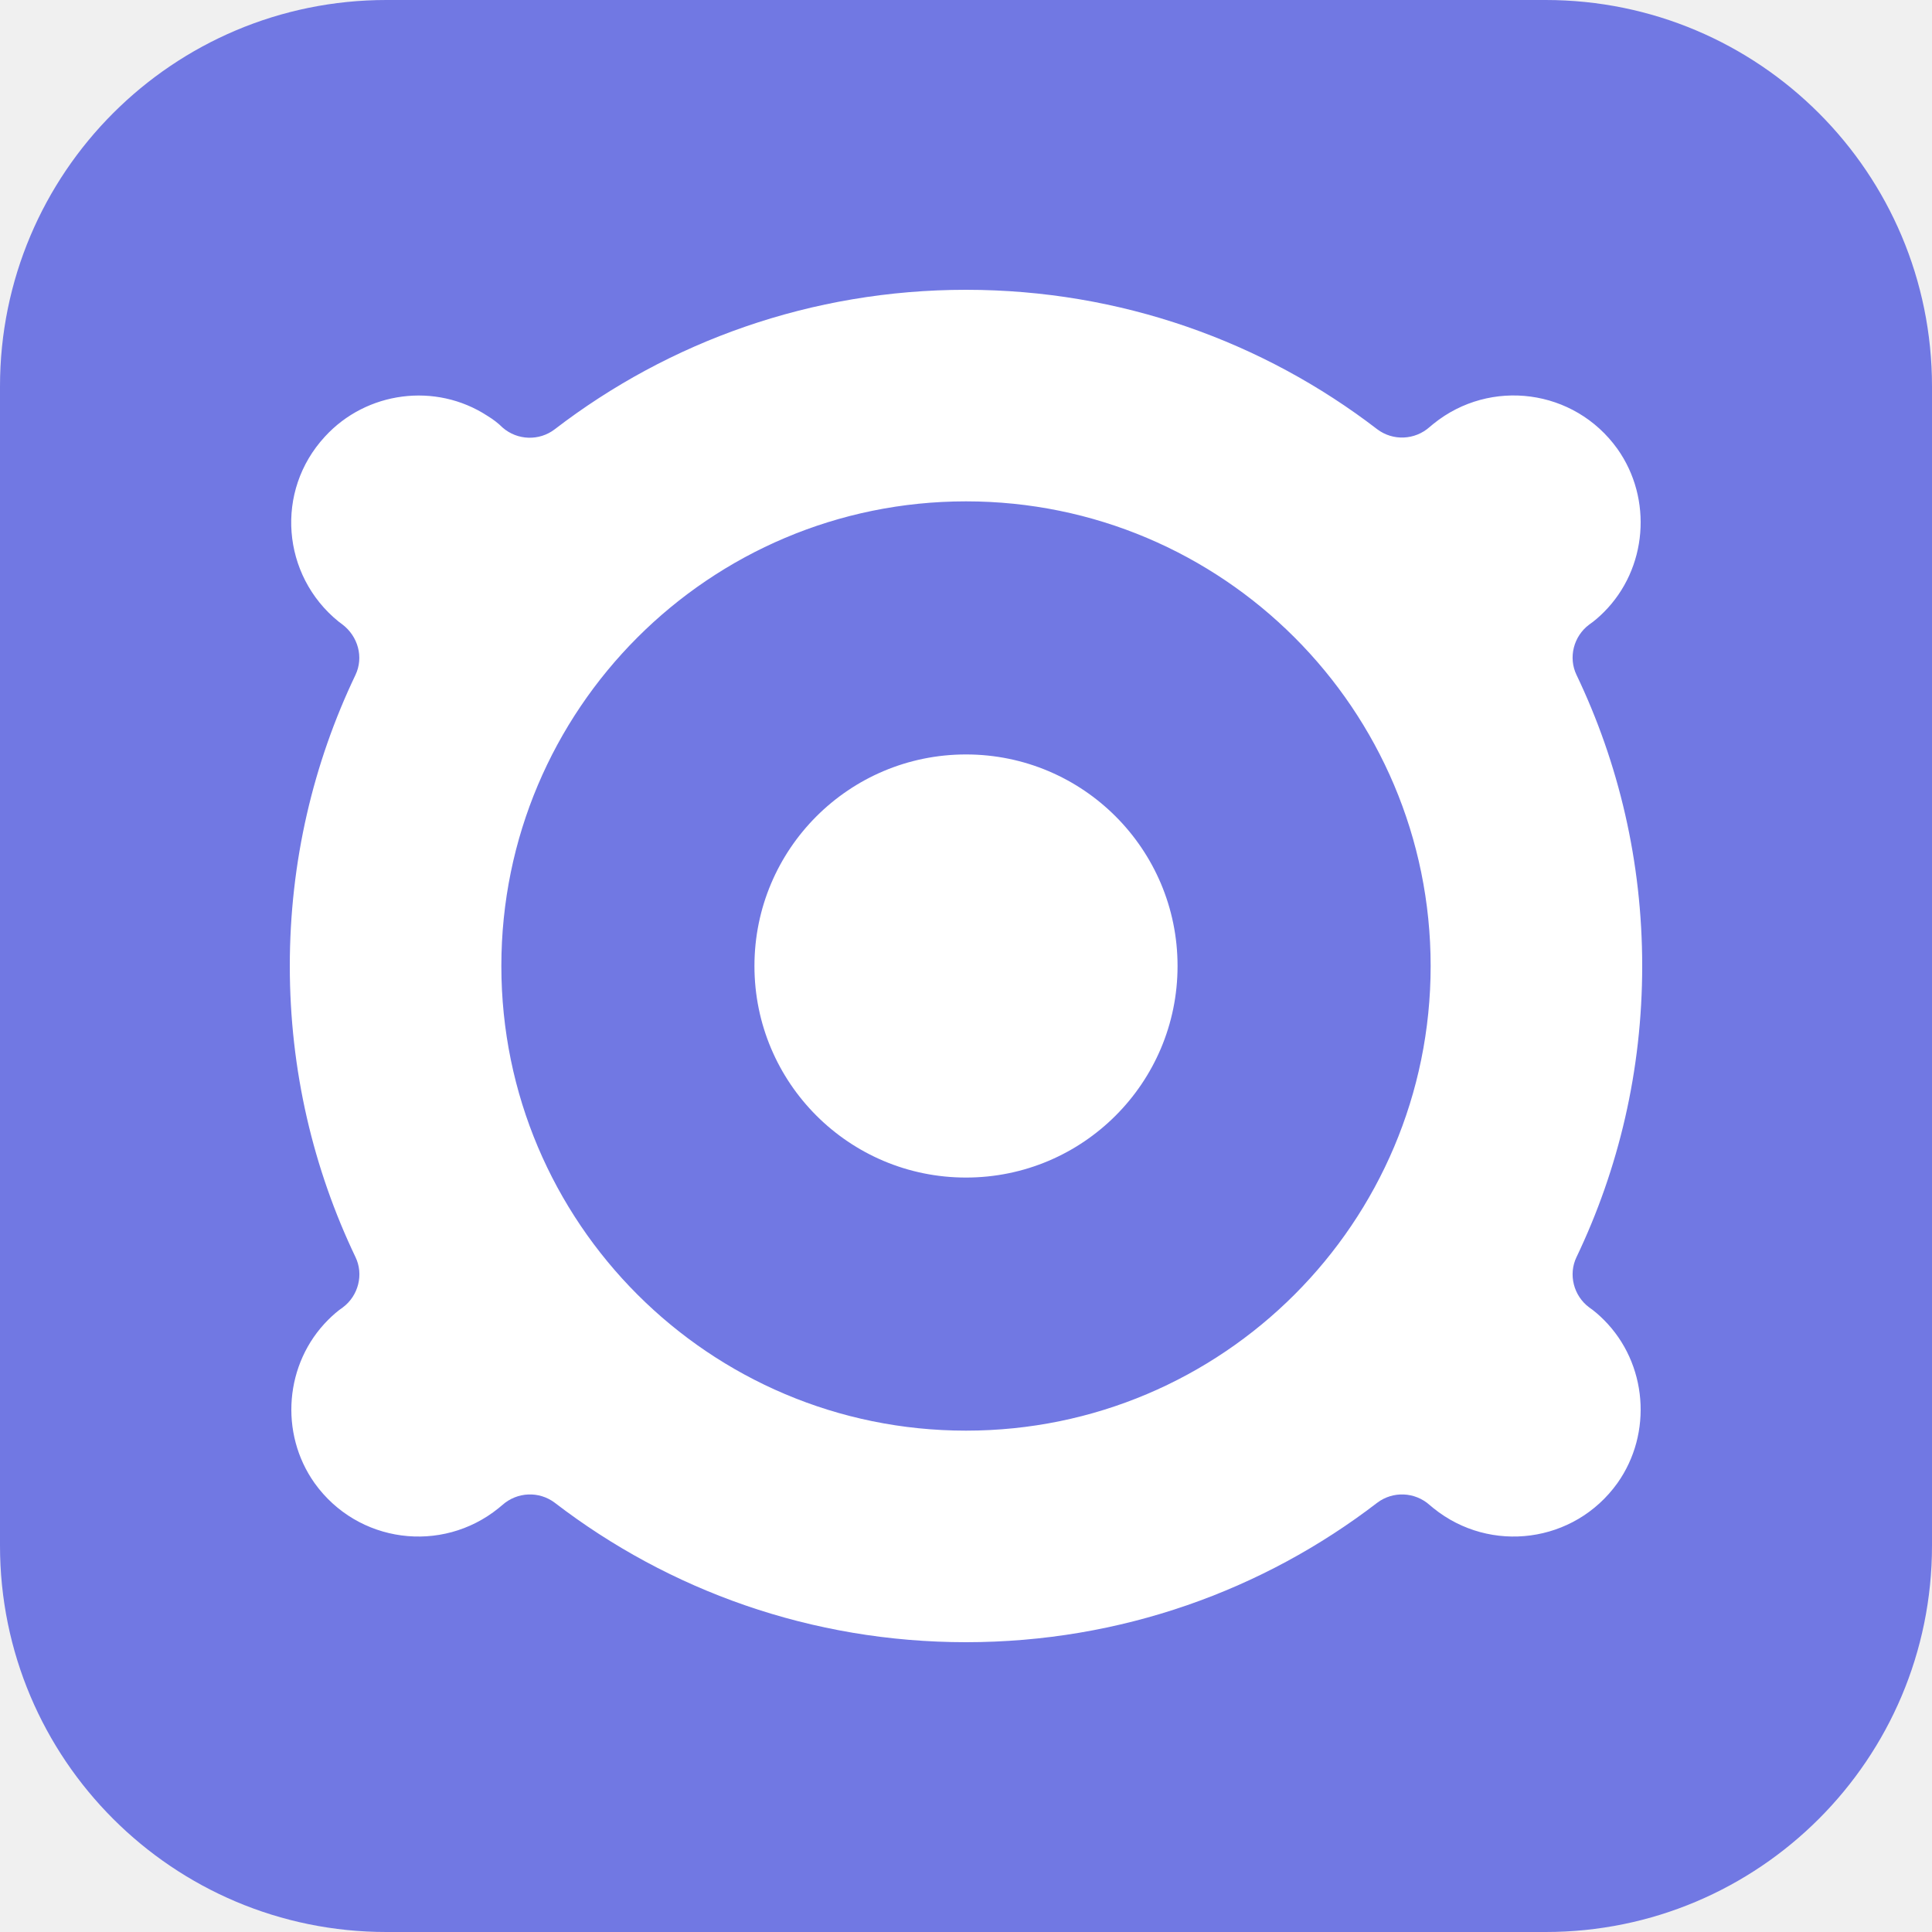
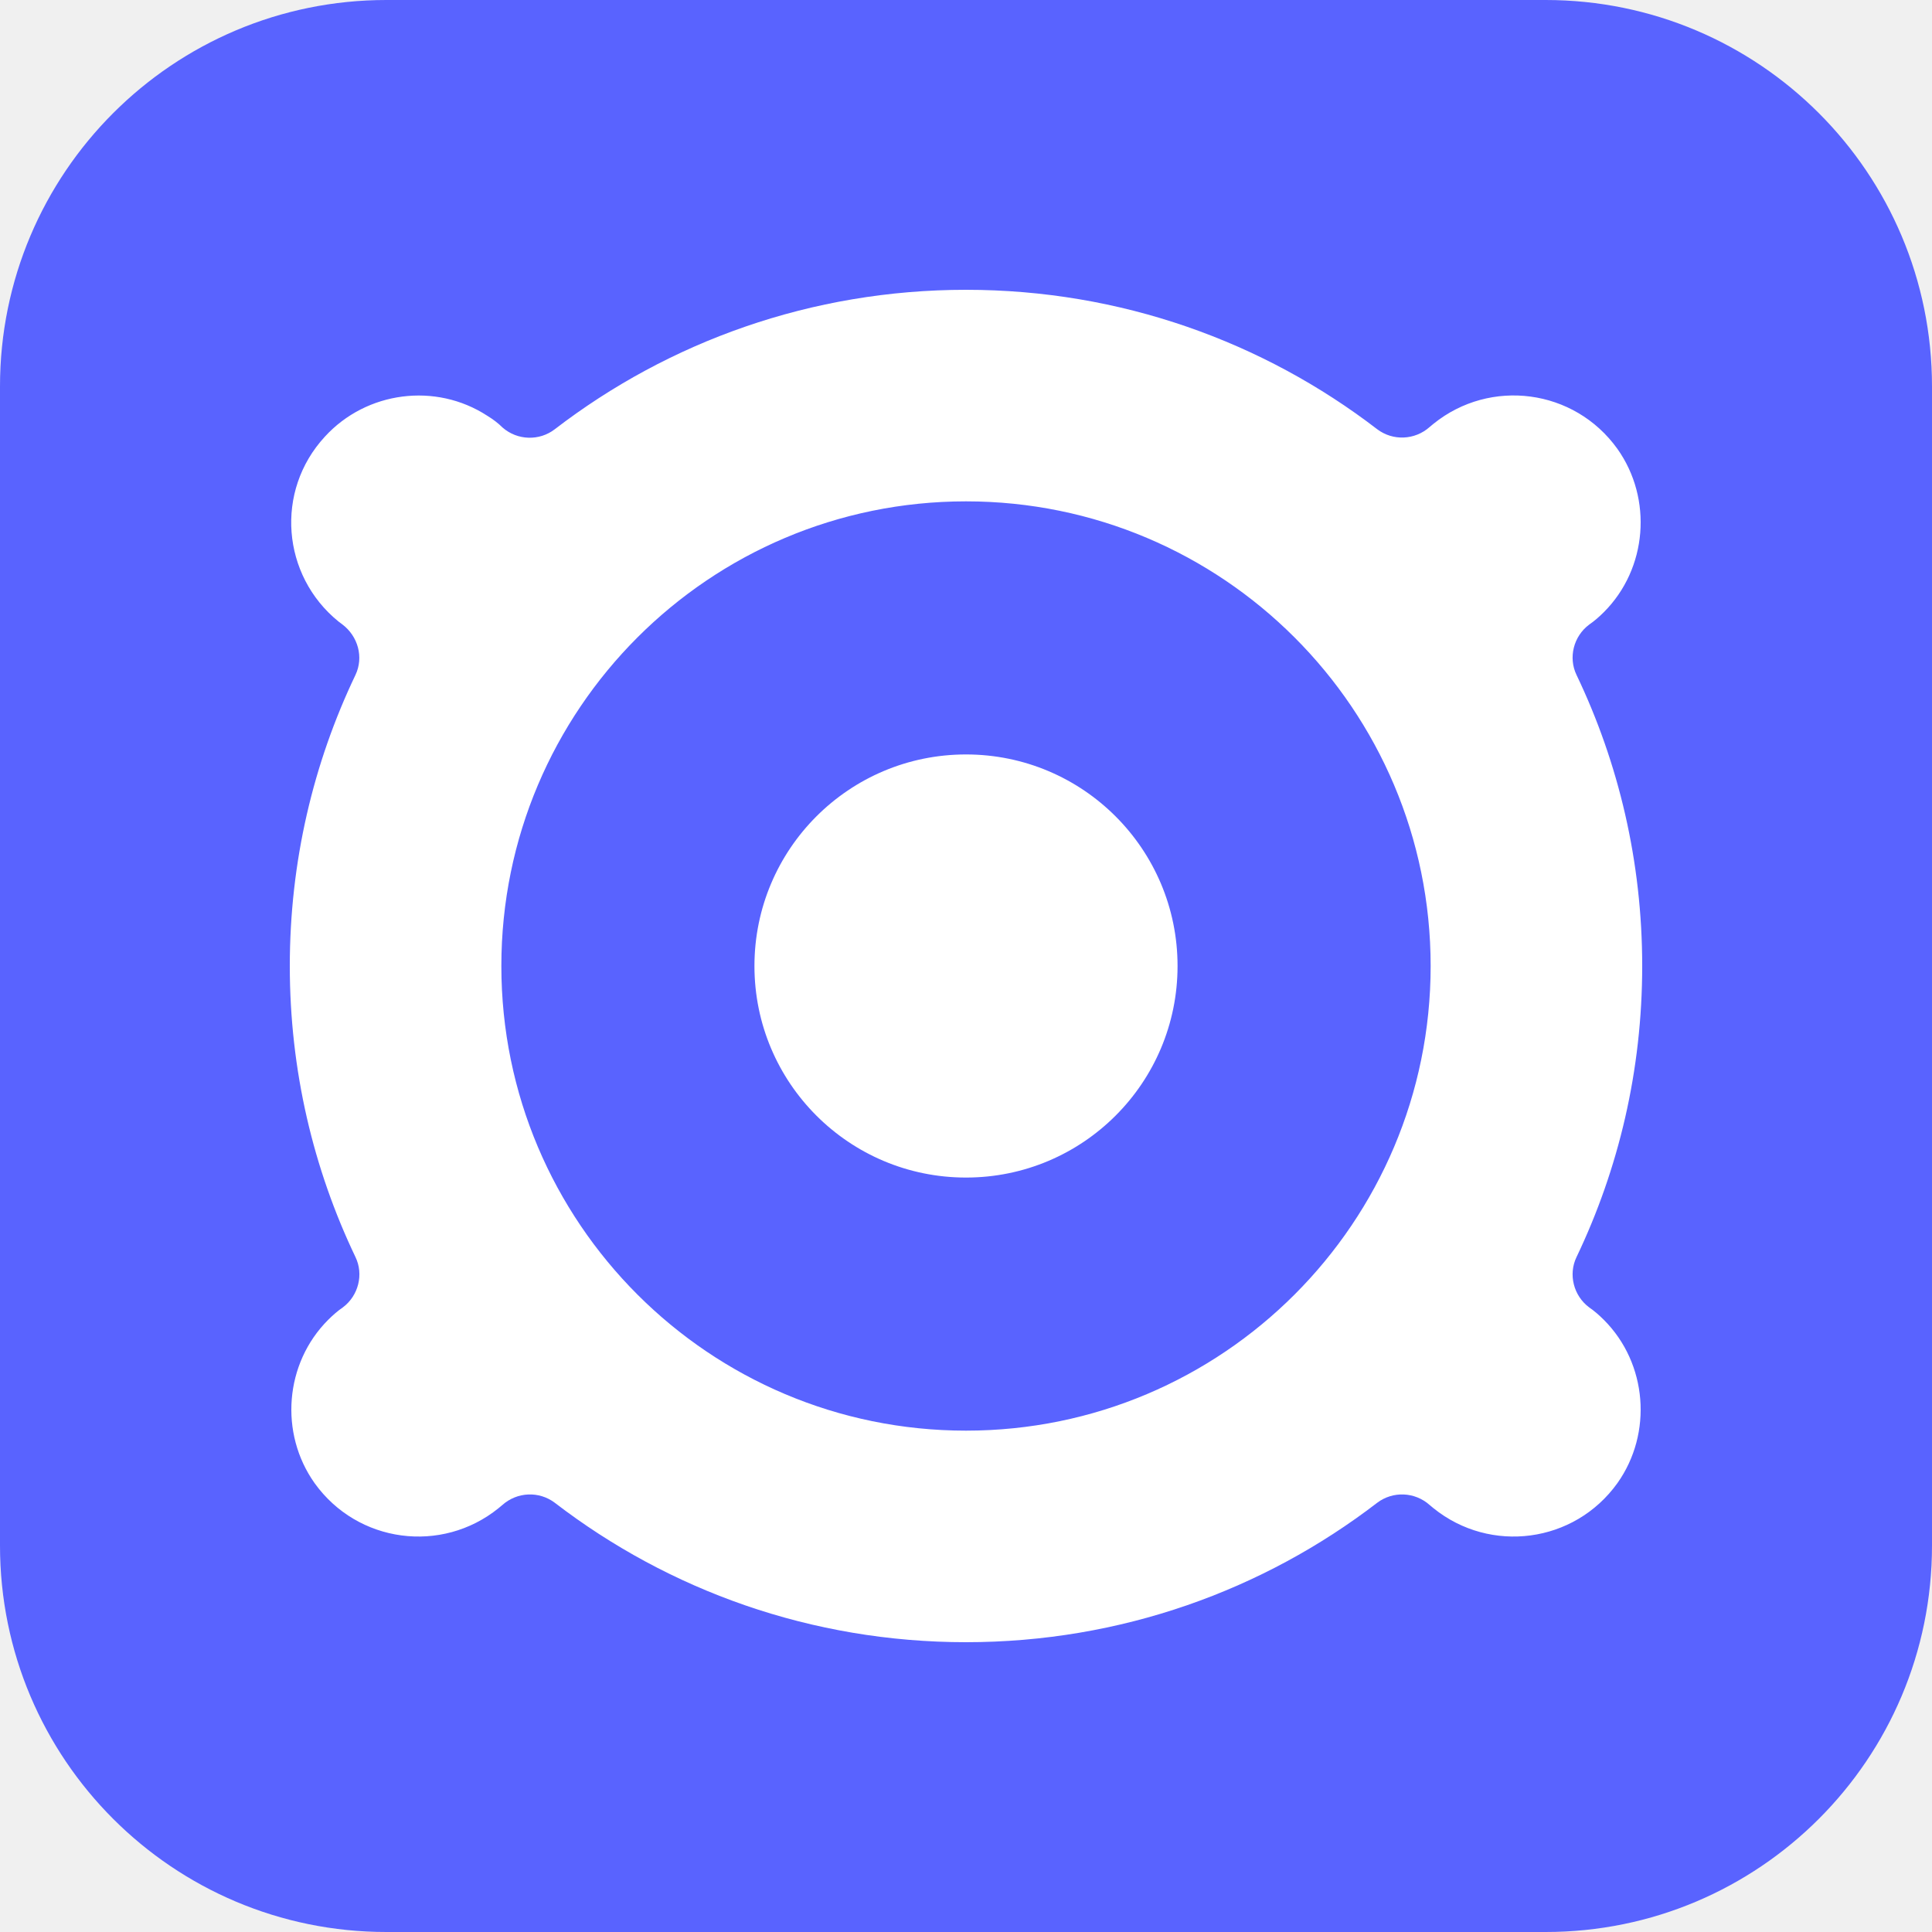
<svg xmlns="http://www.w3.org/2000/svg" version="1.2" baseProfile="tiny-ps" viewBox="0 0 60 60" width="60" height="60">
  <style>
		tspan { white-space:pre }
- 		.shp0 { fill: #7178e3 } 
+ 		.shp0 { fill: #5963ff } 
		.shp1 { fill: #ffffff } 
	</style>
  <g id="Logos">
    <g id="2">
      <path id="Rectangle 11" class="shp0" d="M12 0L48 0C54.63 0 60 5.37 60 12L60 48C60 54.63 54.63 60 48 60L12 60C5.37 60 0 54.63 0 48L0 12C0 5.37 5.37 0 12 0Z" />
      <path id="Shape 5" class="shp1" d="M36.57 30C36.57 33.63 33.63 36.57 30 36.57C26.37 36.57 23.43 33.63 23.43 30C23.43 26.37 26.37 23.43 30 23.43C33.63 23.43 36.57 26.37 36.57 30ZM49.81 40.99C49.66 40.84 49.51 40.71 49.35 40.6C48.87 40.24 48.7 39.58 48.96 39.04C50.27 36.3 51 33.24 51 30C51 26.76 50.27 23.7 48.96 20.96C48.7 20.42 48.87 19.76 49.35 19.4C49.51 19.29 49.66 19.16 49.81 19.01C51.16 17.66 51.33 15.49 50.23 13.94C48.89 12.07 46.28 11.74 44.52 13.16C44.48 13.19 44.44 13.23 44.4 13.26C43.94 13.67 43.26 13.7 42.77 13.33C39.23 10.61 34.8 9 30 9C25.2 9 20.77 10.61 17.23 13.33C16.75 13.7 16.07 13.68 15.61 13.28C15.47 13.14 15.31 13.02 15.13 12.91C13.53 11.87 11.38 12.15 10.09 13.56C8.53 15.25 8.75 17.87 10.51 19.3C10.55 19.33 10.59 19.36 10.63 19.39C11.12 19.76 11.3 20.41 11.04 20.96C9.73 23.7 9 26.76 9 30C9 33.24 9.73 36.3 11.04 39.04C11.3 39.58 11.13 40.24 10.65 40.6C10.49 40.71 10.34 40.84 10.19 40.99C8.84 42.34 8.67 44.51 9.77 46.06C11.11 47.93 13.72 48.26 15.48 46.84C15.52 46.81 15.56 46.77 15.6 46.74C16.06 46.33 16.74 46.3 17.23 46.67C20.77 49.39 25.2 51 30 51C34.8 51 39.23 49.39 42.77 46.67C43.26 46.3 43.94 46.33 44.4 46.74C44.44 46.77 44.48 46.81 44.52 46.84C46.28 48.26 48.89 47.93 50.23 46.06C51.33 44.51 51.16 42.34 49.81 40.99ZM30 44.43C22.03 44.43 15.57 37.97 15.57 30C15.57 22.03 22.03 15.57 30 15.57C37.97 15.57 44.43 22.03 44.43 30C44.43 37.97 37.97 44.43 30 44.43Z" />
    </g>
  </g>
</svg>
